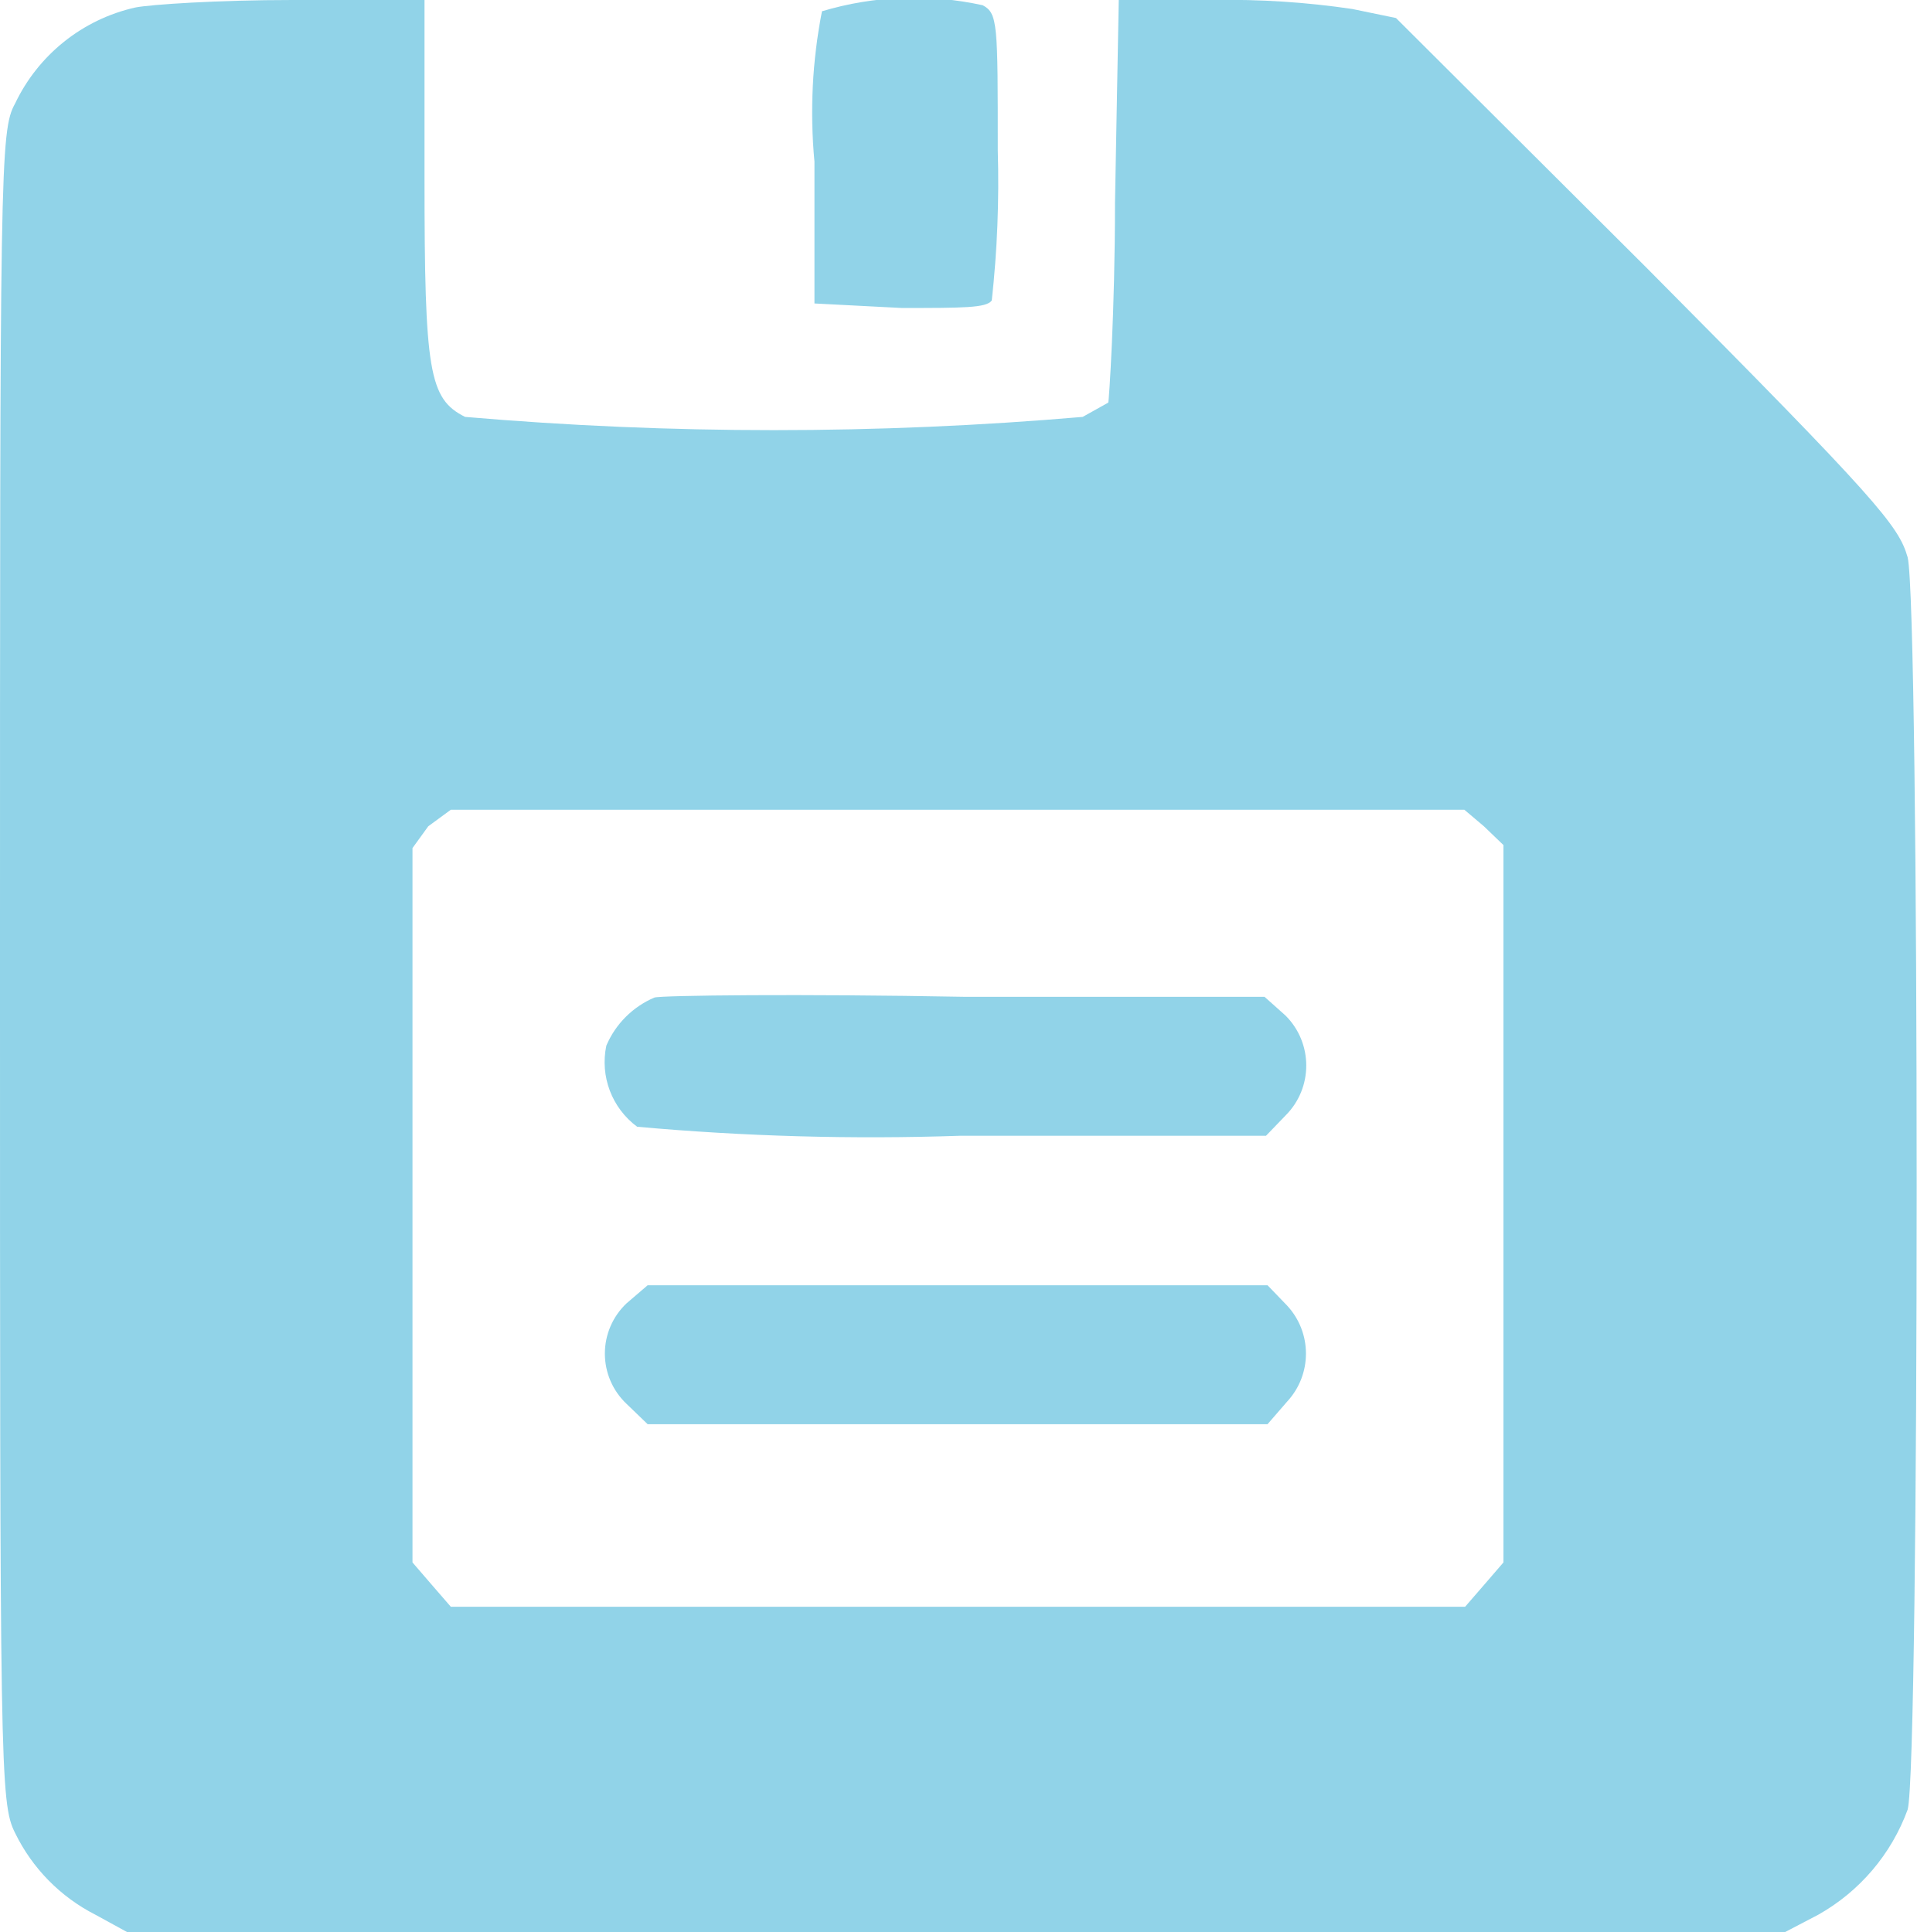
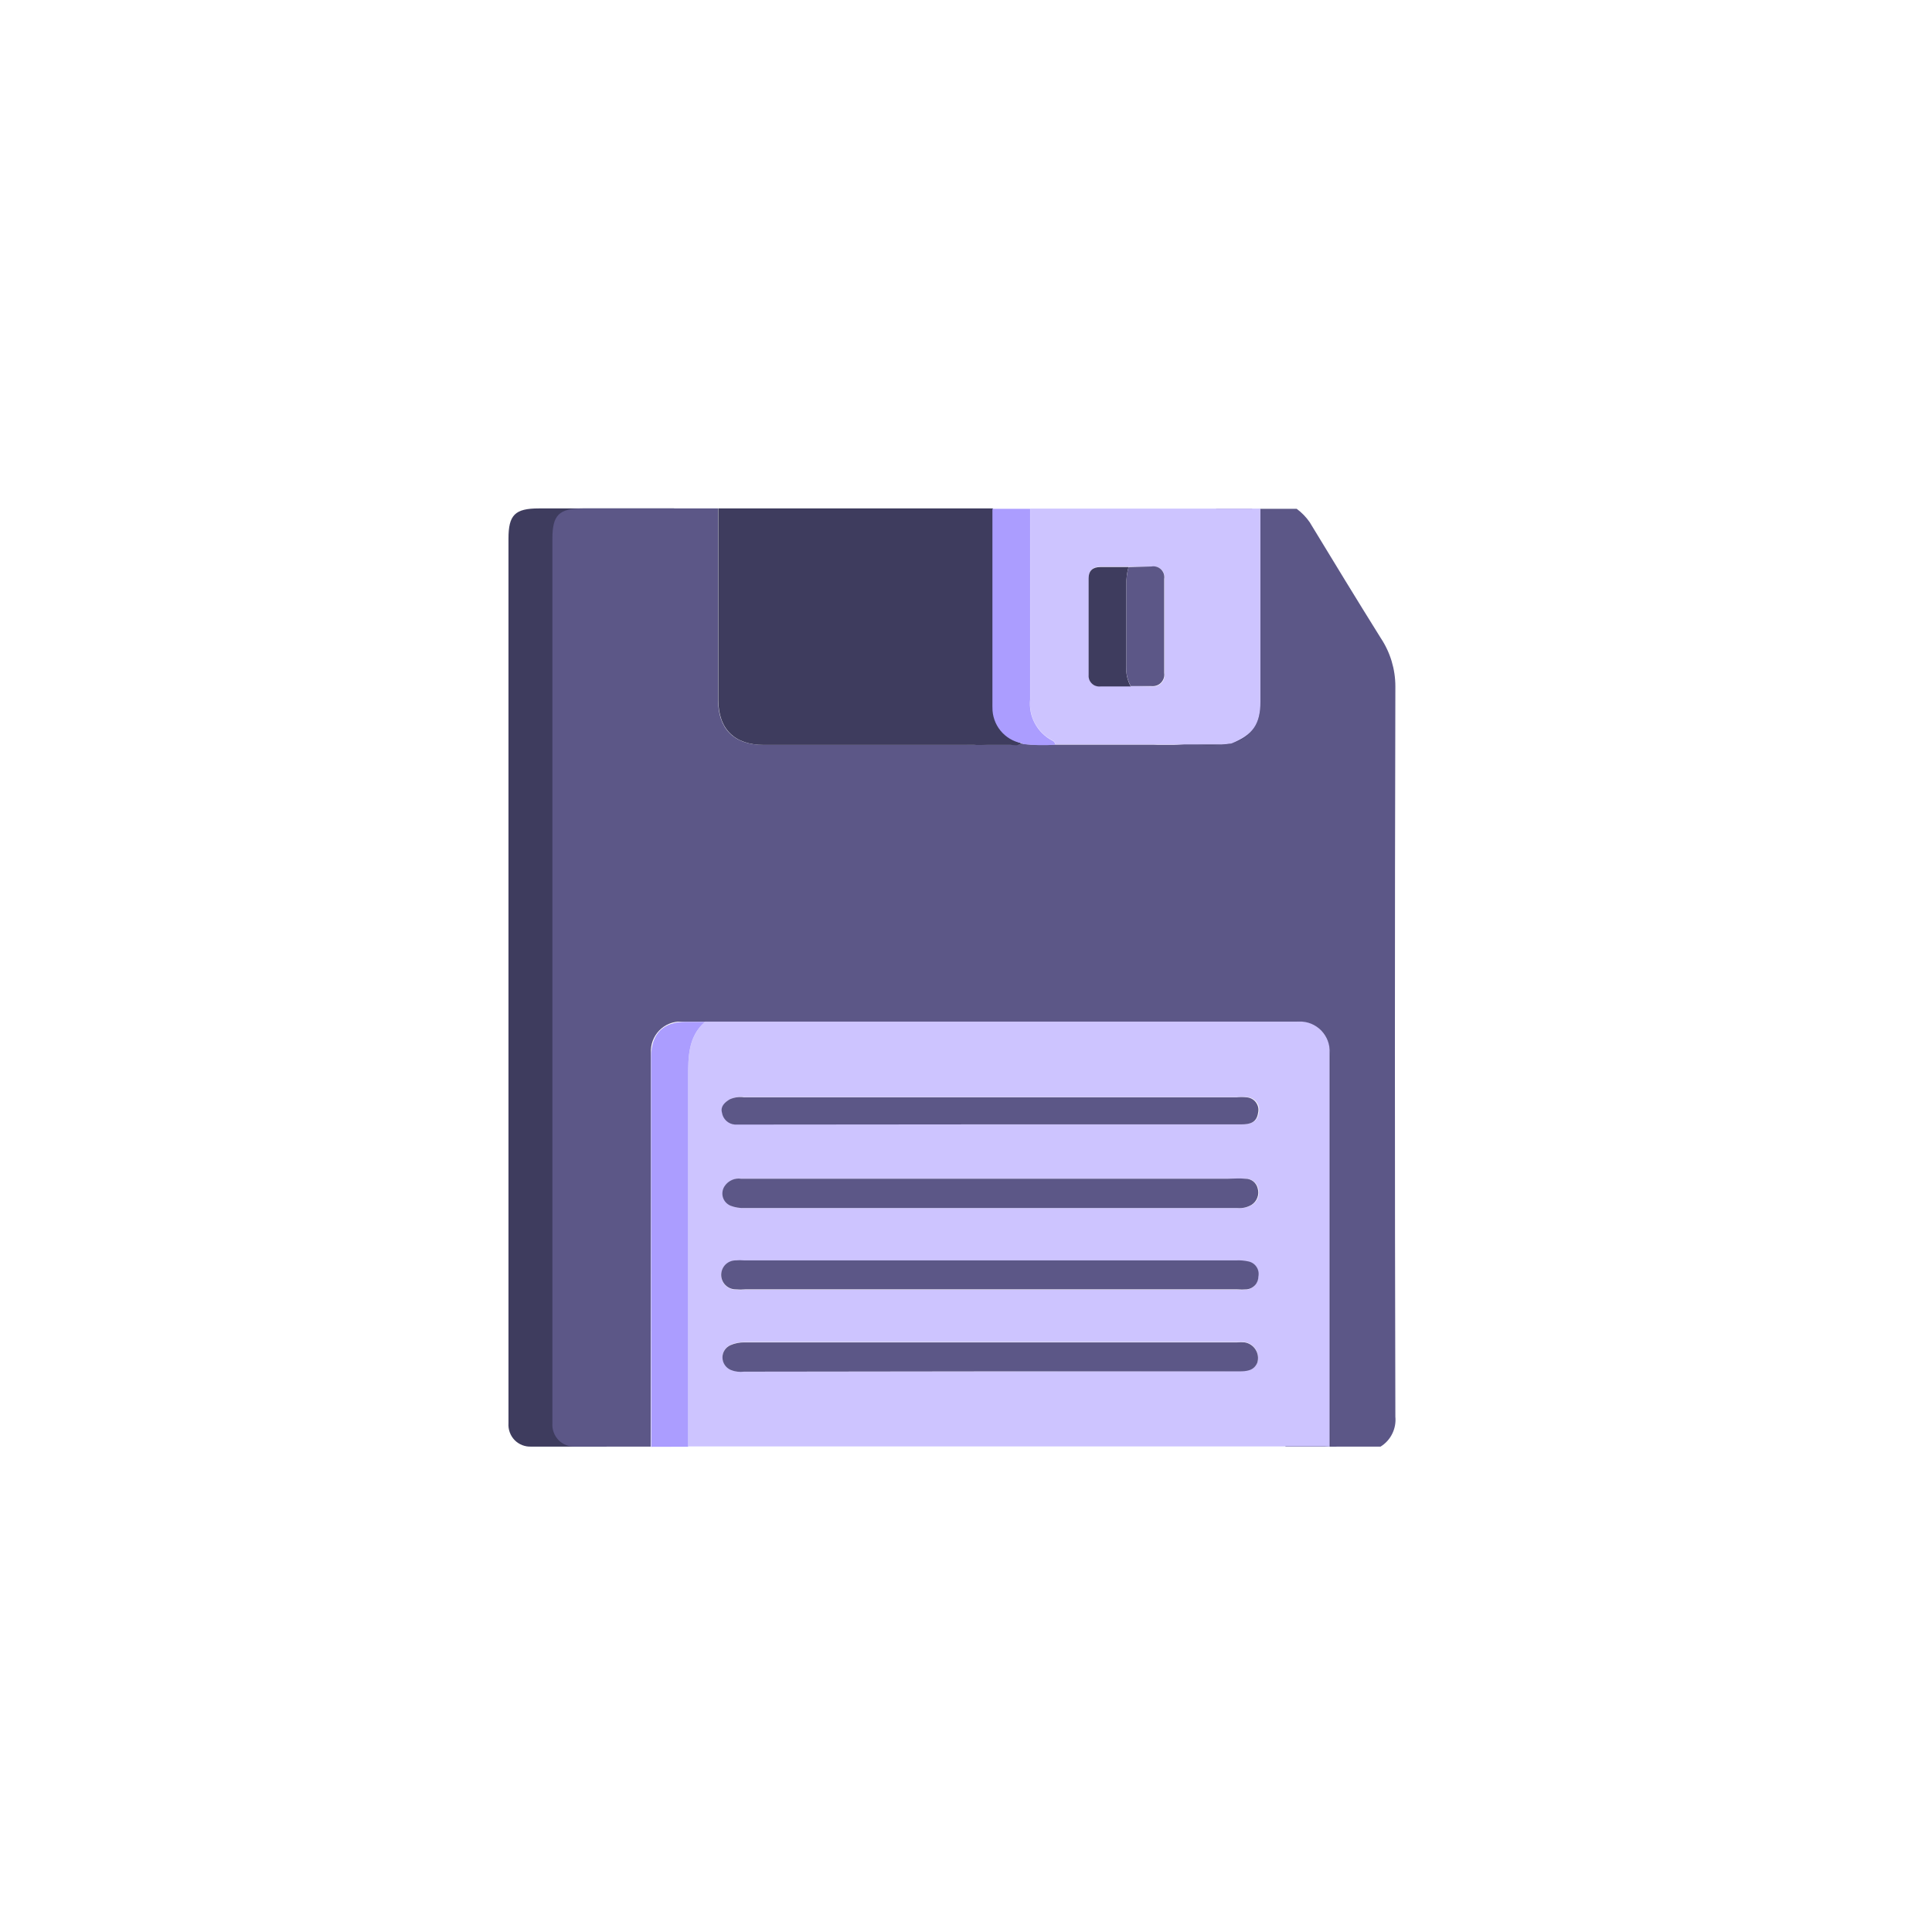
- <svg xmlns="http://www.w3.org/2000/svg" id="Layer_1" data-name="Layer 1" viewBox="0 0 25.51 25.72">
-   <defs>
-     <style>.cls-1{fill:#91d3e8;}</style>
-   </defs>
-   <path class="cls-1" d="M1.8.1A2.34,2.34,0,0,0,.2,1.38C0,1.74,0,2.21,0,12.89S0,24,.2,24.4a2.4,2.4,0,0,0,1.07,1.09l.42.23H23.76l.44-.23a2.65,2.65,0,0,0,1.19-1.4c.16-.57.16-16,0-16.67C25.27,7,25,6.67,21.92,3.57L18.58.24,18,.12A11.24,11.24,0,0,0,16.15,0l-1.26,0L14.84,2.7c0,1.44-.08,2.65-.09,2.66l-.34.19a48,48,0,0,1-8.22,0c-.48-.24-.54-.6-.54-3.18V0H3.89C2.9,0,2,.06,1.8.1ZM19.75,11l.26.25V20.8l-.25.29-.26.3H6l-.26-.3-.25-.29V11.29L5.7,11,6,10.78H19.49Z" />
-   <path class="cls-1" d="M8.71,13.28a1.21,1.21,0,0,0-.64.64A1.07,1.07,0,0,0,8.48,15a34.72,34.72,0,0,0,4.3.12h4.07l.26-.27a.94.94,0,0,0,0-1.33l-.28-.25-4,0C10.67,13.23,8.8,13.25,8.71,13.28Z" />
-   <path class="cls-1" d="M8.34,17.35a.92.92,0,0,0,0,1.34l.28.27h8.25l.26-.3a.94.94,0,0,0,0-1.28l-.26-.27H8.62Z" />
-   <path class="cls-1" d="M10.94.15a7,7,0,0,0-.1,2l0,1.89L12,4.1c.82,0,1.13,0,1.2-.1a14.41,14.41,0,0,0,.08-2c0-1.69,0-1.82-.2-1.93A4.26,4.26,0,0,0,10.94.15Z" />
+ <svg xmlns="http://www.w3.org/2000/svg" width="38" height="38" viewBox="0 0 38 38" fill="none">
+   <path d="M27.234 20.099C27.223 20.163 27.209 20.226 27.192 20.289C27.215 20.23 27.224 20.161 27.234 20.099Z" fill="#F1F0FF" />
+   <path d="M27.183 20.336C27.173 20.401 27.156 20.465 27.131 20.526C27.155 20.465 27.171 20.401 27.181 20.336H27.183Z" fill="#F1F0FF" />
+   <path d="M27.181 20.336C27.171 20.401 27.155 20.464 27.131 20.526C27.156 20.465 27.173 20.401 27.183 20.336C27.183 20.32 27.183 20.305 27.183 20.29L27.181 20.336Z" fill="#F1F0FF" />
+   <path d="M11.931 28.453C11.437 28.453 10.943 28.453 10.449 28.453C10.389 28.456 10.329 28.446 10.272 28.424C10.216 28.402 10.165 28.369 10.123 28.326C10.08 28.282 10.048 28.231 10.027 28.174C10.006 28.117 9.997 28.057 10.001 27.997C10.001 27.947 10.001 27.9 10.001 27.852V10.597C10.001 10.127 10.128 10 10.6 10H13.259C13.259 11.254 13.259 12.509 13.259 13.764C13.259 14.334 13.573 14.651 14.152 14.651H19.007C19.081 14.651 19.159 14.674 19.226 14.623C19.293 14.636 19.36 14.645 19.429 14.649H22.693C22.899 14.664 23.105 14.659 23.31 14.636L23.35 14.617C23.512 14.585 23.658 14.498 23.762 14.37C23.867 14.242 23.922 14.081 23.92 13.916C23.92 12.613 23.92 11.311 23.92 10.008H24.623C24.723 10.08 24.809 10.169 24.88 10.27C25.341 11.03 25.801 11.79 26.276 12.55C26.464 12.831 26.564 13.162 26.563 13.5C26.554 18.29 26.554 23.079 26.563 27.866C26.575 27.981 26.554 28.097 26.503 28.201C26.452 28.304 26.373 28.392 26.274 28.453H25.283C25.283 26.855 25.283 25.258 25.283 23.661C25.283 22.711 25.283 21.74 25.283 20.781C25.283 20.33 25.047 20.093 24.602 20.093H24.213H24.089H12.537C12.457 20.09 12.376 20.105 12.301 20.135C12.226 20.165 12.158 20.211 12.101 20.269C12.045 20.327 12.001 20.396 11.973 20.472C11.944 20.548 11.932 20.629 11.937 20.71C11.937 21.527 11.937 22.342 11.937 23.159L11.931 28.453Z" fill="#3E3C5E" />
+   <path d="M12.798 28.453C12.302 28.453 11.808 28.453 11.314 28.453C11.253 28.456 11.193 28.446 11.137 28.424C11.081 28.402 11.029 28.369 10.987 28.326C10.945 28.282 10.912 28.231 10.891 28.174C10.87 28.117 10.861 28.057 10.865 27.997V10.597C10.865 10.127 10.995 10 11.464 10H14.124C14.124 11.254 14.124 12.509 14.124 13.764C14.124 14.334 14.435 14.651 15.015 14.651H19.869C19.944 14.651 20.021 14.674 20.09 14.623C20.156 14.636 20.224 14.645 20.291 14.649H23.553C23.759 14.664 23.966 14.659 24.171 14.636L24.213 14.617C24.375 14.585 24.52 14.498 24.625 14.369C24.729 14.241 24.785 14.081 24.783 13.916C24.783 12.613 24.783 11.311 24.783 10.008H25.505C25.603 10.081 25.689 10.169 25.759 10.27C26.221 11.03 26.683 11.79 27.158 12.55C27.345 12.831 27.445 13.162 27.445 13.5C27.433 18.29 27.433 23.079 27.445 27.866C27.456 27.981 27.435 28.097 27.383 28.201C27.332 28.305 27.253 28.392 27.154 28.453H26.164C26.164 26.855 26.164 25.258 26.164 23.661C26.164 22.711 26.164 21.74 26.164 20.781C26.164 20.33 25.927 20.093 25.484 20.093H25.093H24.969H13.402C13.321 20.09 13.24 20.105 13.165 20.135C13.09 20.165 13.023 20.211 12.966 20.269C12.91 20.327 12.866 20.397 12.838 20.473C12.81 20.549 12.798 20.63 12.803 20.71C12.803 21.527 12.803 22.344 12.803 23.159C12.801 24.924 12.799 26.688 12.798 28.453Z" fill="#5C5787" />
+   <path d="M26.153 28.453V23.16C26.153 22.343 26.153 21.528 26.153 20.711C26.157 20.63 26.145 20.549 26.117 20.473C26.089 20.397 26.045 20.328 25.989 20.269C25.932 20.211 25.864 20.166 25.789 20.135C25.714 20.105 25.633 20.09 25.552 20.093H13.995H13.871C13.535 20.39 13.535 20.785 13.535 21.18C13.535 23.603 13.535 26.026 13.535 28.449H26.044L26.153 28.453ZM19.503 25.367H14.66C14.596 25.373 14.533 25.373 14.47 25.367C14.394 25.367 14.322 25.337 14.268 25.284C14.215 25.23 14.185 25.158 14.185 25.082C14.185 25.007 14.215 24.934 14.268 24.881C14.322 24.828 14.394 24.797 14.47 24.797C14.525 24.793 14.58 24.793 14.635 24.797H24.308C24.39 24.794 24.473 24.801 24.553 24.82C24.617 24.834 24.673 24.873 24.709 24.928C24.744 24.983 24.756 25.05 24.743 25.115C24.743 25.178 24.72 25.238 24.678 25.285C24.636 25.332 24.578 25.361 24.515 25.367C24.452 25.372 24.388 25.372 24.325 25.367H19.503ZM19.482 23.184H24.154C24.272 23.184 24.388 23.184 24.503 23.184C24.56 23.183 24.615 23.201 24.66 23.236C24.704 23.27 24.736 23.319 24.749 23.374C24.766 23.434 24.764 23.498 24.743 23.556C24.721 23.614 24.681 23.664 24.629 23.697C24.546 23.747 24.45 23.769 24.353 23.762C21.121 23.762 17.891 23.762 14.663 23.762C14.568 23.766 14.472 23.75 14.382 23.716C14.346 23.702 14.313 23.679 14.286 23.649C14.26 23.62 14.241 23.585 14.23 23.547C14.219 23.509 14.216 23.47 14.223 23.431C14.23 23.392 14.245 23.355 14.268 23.323C14.303 23.273 14.352 23.233 14.408 23.209C14.464 23.184 14.527 23.176 14.587 23.184H19.482ZM19.503 26.973H14.637C14.548 26.985 14.457 26.973 14.375 26.939C14.327 26.918 14.286 26.885 14.257 26.841C14.228 26.798 14.212 26.748 14.211 26.695C14.211 26.644 14.226 26.594 14.254 26.55C14.282 26.507 14.322 26.473 14.369 26.452C14.457 26.414 14.552 26.396 14.648 26.397H24.338C24.386 26.392 24.434 26.392 24.483 26.397C24.527 26.404 24.569 26.421 24.606 26.445C24.643 26.47 24.674 26.502 24.698 26.54C24.721 26.578 24.737 26.62 24.742 26.665C24.748 26.709 24.744 26.754 24.732 26.796C24.665 26.958 24.519 26.967 24.367 26.967L19.503 26.973ZM19.522 22.115H14.633C14.578 22.115 14.523 22.115 14.468 22.115C14.405 22.11 14.346 22.084 14.3 22.041C14.254 21.998 14.224 21.941 14.215 21.879C14.187 21.759 14.27 21.676 14.371 21.617C14.459 21.578 14.556 21.565 14.652 21.579H24.342C24.405 21.572 24.469 21.572 24.532 21.579C24.568 21.581 24.604 21.591 24.636 21.608C24.668 21.625 24.696 21.649 24.717 21.679C24.739 21.708 24.754 21.741 24.762 21.777C24.769 21.813 24.768 21.849 24.76 21.885C24.732 22.075 24.6 22.111 24.431 22.111C22.787 22.112 21.148 22.113 19.514 22.115H19.522Z" fill="#CDC4FF" />
+   <path d="M20.094 14.623C20.025 14.674 19.947 14.651 19.873 14.651H15.019C14.449 14.651 14.13 14.343 14.128 13.764C14.128 12.507 14.128 11.253 14.128 10H19.531V13.8C19.518 14.241 19.676 14.461 20.094 14.623Z" fill="#3E3C5E" />
+   <path d="M24.221 14.623C24.639 14.461 24.791 14.243 24.791 13.804C24.791 12.537 24.791 11.271 24.791 10.004H20.263C20.263 11.252 20.263 12.502 20.263 13.751C20.246 13.915 20.278 14.08 20.357 14.225C20.435 14.37 20.555 14.488 20.702 14.564C20.718 14.57 20.731 14.582 20.741 14.596C20.751 14.61 20.756 14.627 20.757 14.644H24.019C24.087 14.641 24.154 14.634 24.221 14.623V14.623ZM22.243 13.494C22.053 13.494 21.846 13.494 21.648 13.494C21.617 13.498 21.585 13.496 21.556 13.486C21.526 13.476 21.499 13.46 21.477 13.438C21.454 13.416 21.437 13.389 21.427 13.36C21.416 13.331 21.413 13.299 21.416 13.268C21.416 12.632 21.416 11.997 21.416 11.368C21.416 11.214 21.502 11.146 21.648 11.146H22.201H22.653C22.687 11.139 22.722 11.142 22.755 11.152C22.788 11.162 22.818 11.18 22.843 11.204C22.867 11.228 22.886 11.258 22.896 11.291C22.907 11.324 22.91 11.359 22.904 11.393C22.904 12.008 22.904 12.624 22.904 13.24C22.91 13.274 22.907 13.31 22.897 13.343C22.887 13.377 22.869 13.407 22.845 13.433C22.821 13.458 22.791 13.478 22.758 13.49C22.725 13.502 22.69 13.506 22.655 13.502C22.516 13.502 22.379 13.496 22.243 13.494V13.494Z" fill="#CDC4FF" />
+   <path d="M13.535 28.455C13.535 26.033 13.535 23.61 13.535 21.185C13.535 20.785 13.535 20.389 13.867 20.097H13.487C13.043 20.097 12.807 20.334 12.807 20.785C12.807 21.735 12.807 22.705 12.807 23.665C12.807 25.263 12.807 26.861 12.807 28.457L13.535 28.455Z" fill="#AB9DFF" />
+   <path d="M20.755 14.648C20.754 14.63 20.749 14.614 20.739 14.6C20.729 14.585 20.716 14.574 20.7 14.568C20.553 14.492 20.433 14.374 20.355 14.229C20.276 14.084 20.244 13.919 20.261 13.755C20.261 12.506 20.261 11.256 20.261 10.008H19.52C19.52 11.311 19.52 12.613 19.52 13.916C19.518 14.081 19.574 14.242 19.678 14.37C19.782 14.498 19.928 14.586 20.09 14.617L20.13 14.636C20.337 14.659 20.547 14.663 20.755 14.648Z" fill="#AB9DFF" />
+   <path d="M24.175 14.635L24.218 14.615L24.175 14.635Z" fill="#596C76" />
+   <path d="M19.495 25.36H24.333C24.396 25.365 24.459 25.365 24.523 25.36C24.585 25.354 24.643 25.324 24.686 25.277C24.728 25.231 24.751 25.17 24.751 25.107C24.764 25.043 24.752 24.976 24.716 24.921C24.681 24.866 24.625 24.827 24.561 24.812C24.48 24.794 24.398 24.786 24.316 24.79H14.635C14.58 24.785 14.525 24.785 14.47 24.79C14.394 24.79 14.322 24.82 14.268 24.873C14.215 24.927 14.185 24.999 14.185 25.075C14.185 25.15 14.215 25.223 14.268 25.276C14.322 25.33 14.394 25.36 14.47 25.36C14.533 25.366 14.597 25.366 14.66 25.36H19.495Z" fill="#5C5787" />
+   <path d="M19.474 23.184H14.576C14.515 23.175 14.453 23.183 14.397 23.208C14.341 23.233 14.292 23.272 14.257 23.323C14.234 23.355 14.219 23.391 14.212 23.43C14.205 23.469 14.207 23.509 14.218 23.547C14.229 23.585 14.249 23.62 14.275 23.649C14.302 23.678 14.335 23.701 14.371 23.716C14.461 23.75 14.556 23.765 14.652 23.761C17.885 23.761 21.115 23.761 24.342 23.761C24.439 23.769 24.535 23.746 24.618 23.697C24.67 23.663 24.71 23.613 24.731 23.555C24.753 23.497 24.755 23.433 24.737 23.374C24.725 23.319 24.693 23.27 24.649 23.235C24.604 23.201 24.549 23.182 24.492 23.184C24.376 23.172 24.261 23.184 24.143 23.184H19.474Z" fill="#5C5787" />
+   <path d="M19.495 26.973H24.365C24.517 26.973 24.663 26.963 24.73 26.802C24.743 26.759 24.747 26.715 24.741 26.67C24.735 26.626 24.72 26.584 24.696 26.546C24.673 26.508 24.641 26.476 24.604 26.451C24.567 26.426 24.525 26.41 24.481 26.403C24.433 26.398 24.384 26.398 24.336 26.403H14.646C14.55 26.401 14.455 26.42 14.367 26.458C14.32 26.479 14.28 26.513 14.252 26.556C14.224 26.599 14.209 26.65 14.21 26.701C14.21 26.753 14.226 26.804 14.255 26.847C14.284 26.89 14.325 26.924 14.373 26.945C14.456 26.979 14.546 26.99 14.635 26.979L19.495 26.973Z" fill="#5C5787" />
+   <path d="M19.514 22.115C21.148 22.115 22.782 22.115 24.416 22.115C24.585 22.115 24.716 22.082 24.745 21.889C24.753 21.853 24.754 21.816 24.747 21.781C24.739 21.745 24.724 21.712 24.702 21.682C24.681 21.653 24.653 21.629 24.621 21.612C24.589 21.595 24.553 21.585 24.517 21.583C24.454 21.576 24.39 21.576 24.327 21.583H14.637C14.541 21.569 14.444 21.582 14.356 21.621C14.255 21.68 14.166 21.763 14.2 21.883C14.209 21.945 14.239 22.002 14.285 22.045C14.331 22.088 14.39 22.114 14.453 22.119C14.508 22.119 14.563 22.119 14.618 22.119L19.514 22.115Z" fill="#5C5787" />
+   <path d="M22.197 11.153H21.644C21.496 11.153 21.412 11.222 21.412 11.376C21.412 12.012 21.412 12.647 21.412 13.276C21.409 13.307 21.414 13.338 21.424 13.367C21.435 13.396 21.453 13.423 21.475 13.444C21.497 13.466 21.524 13.483 21.554 13.492C21.584 13.502 21.615 13.505 21.646 13.502C21.836 13.502 22.041 13.502 22.241 13.502C22.171 13.376 22.141 13.232 22.155 13.089C22.155 12.561 22.155 12.033 22.155 11.505C22.151 11.386 22.165 11.268 22.197 11.153V11.153Z" fill="#3E3C5E" />
+   <path d="M22.197 11.154C22.166 11.266 22.152 11.382 22.155 11.498C22.155 12.026 22.155 12.554 22.155 13.082C22.141 13.225 22.171 13.369 22.241 13.495C22.376 13.495 22.512 13.495 22.649 13.495C22.684 13.498 22.718 13.494 22.751 13.482C22.784 13.471 22.813 13.452 22.837 13.427C22.861 13.402 22.879 13.371 22.89 13.338C22.901 13.305 22.903 13.27 22.898 13.236C22.898 12.62 22.898 12.005 22.898 11.389C22.904 11.355 22.901 11.32 22.891 11.287C22.88 11.255 22.862 11.225 22.837 11.2C22.812 11.176 22.782 11.158 22.749 11.148C22.716 11.138 22.681 11.136 22.647 11.142L22.197 11.154Z" fill="#5C5787" />
</svg>
